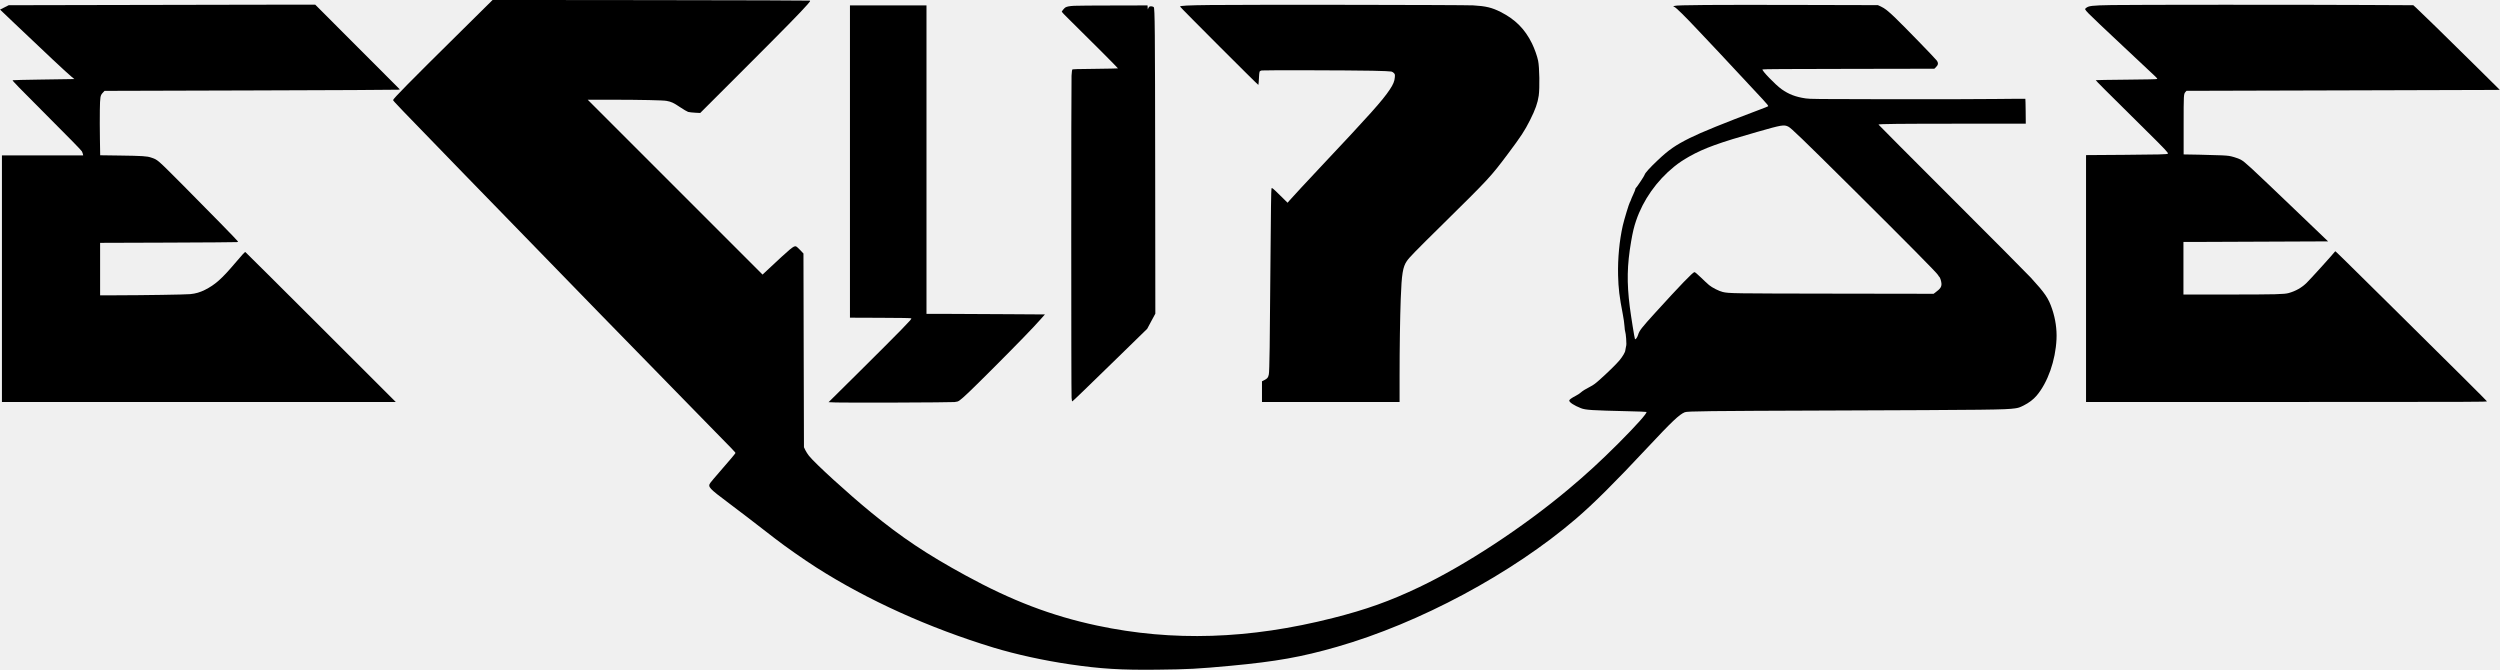
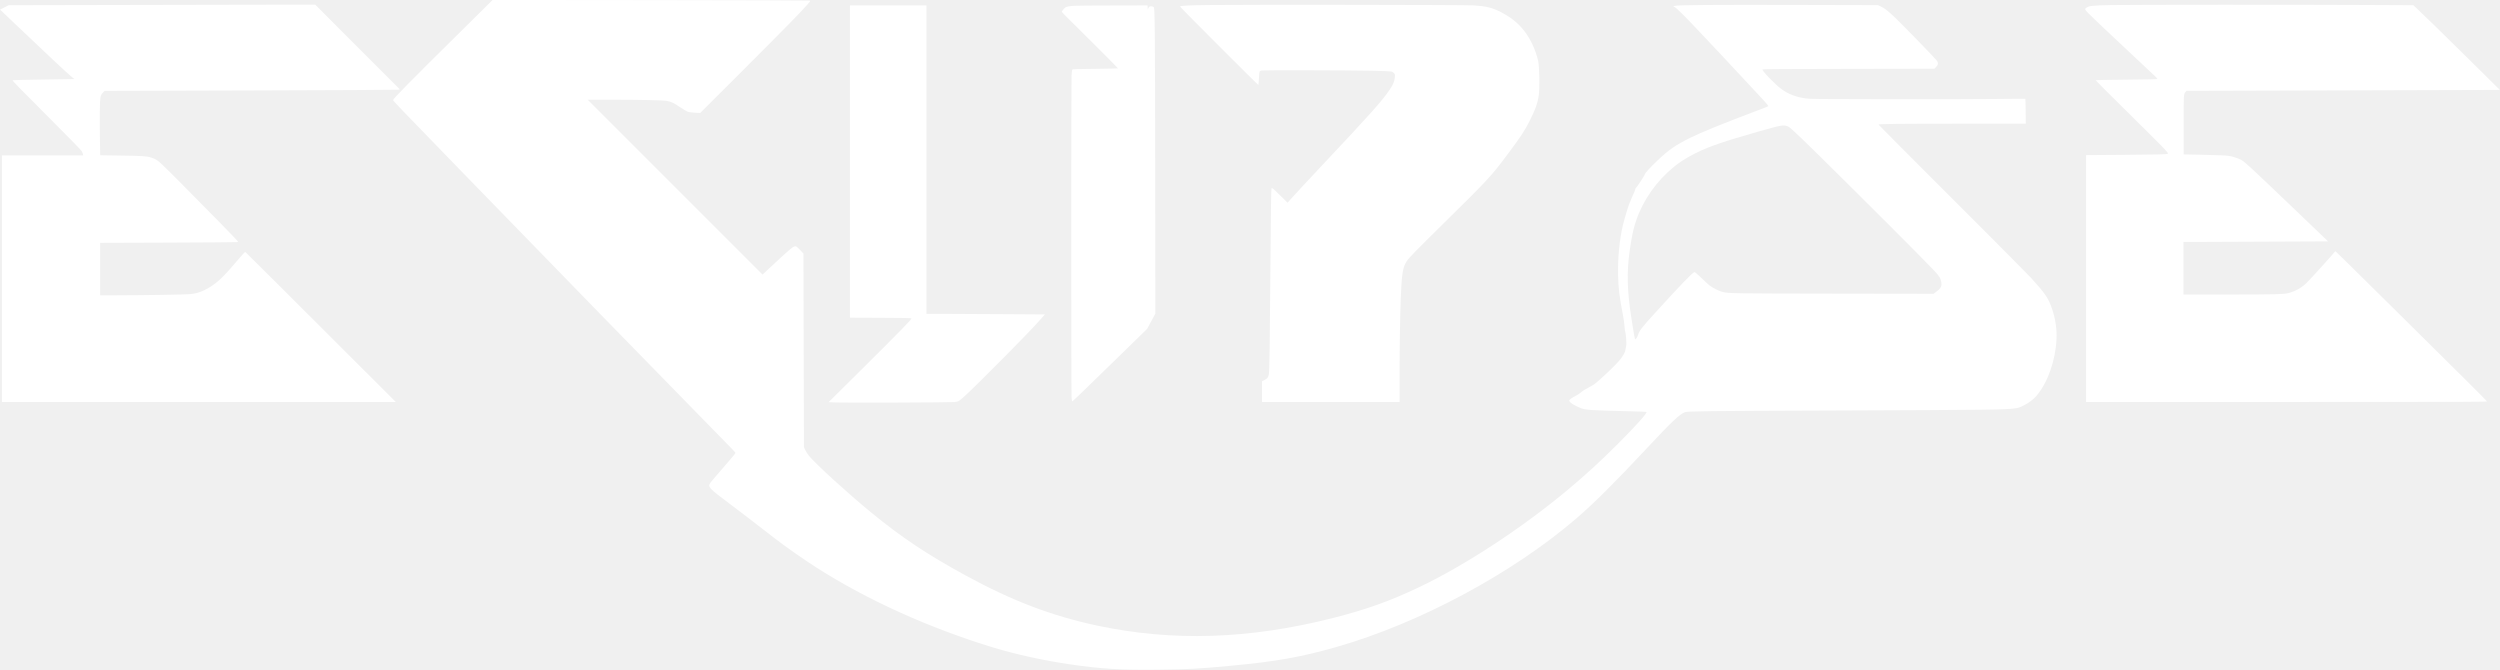
- <svg xmlns="http://www.w3.org/2000/svg" version="1.0" viewBox="0 0 6468 1733" preserveAspectRatio="xMidYMid meet">
-   <g transform="translate(0,1733) scale(0.1,-0.1)" fill="currentColor">
+ <svg xmlns="http://www.w3.org/2000/svg" viewBox="0 0 6468 1733" role="img" aria-label="Eclipse Pinball">
+   <g transform="translate(0,1733) scale(0.1,-0.1)" fill="#ffffff">
    <path d="M11910 16505 c-1296 -1280 -1740 -1730 -1740 -1764 0 -21 125 -151 1800 -1876 2229 -2297 5146 -5290 6265 -6430 770 -784 798 -813 792 -827 -7 -19 -156 -195 -404 -480 -120 -137 -230 -268 -245 -290 -71 -104 -40 -137 482 -528 278 -208 570 -432 1200 -920 258 -200 741 -538 1060 -742 1321 -843 2915 -1564 4585 -2073 579 -176 1310 -336 1985 -434 794 -116 1317 -148 2250 -137 806 9 1041 21 1900 101 1178 110 1829 226 2749 490 2134 611 4531 1896 6186 3315 461 396 1000 932 1844 1835 635 679 830 864 971 920 69 27 563 33 3780 44 4123 15 4516 20 4765 56 87 13 116 22 220 74 138 69 252 155 338 257 287 339 488 910 513 1459 12 253 -27 523 -112 775 -96 286 -182 412 -556 820 -88 96 -1010 1024 -2049 2061 -1039 1038 -1889 1891 -1889 1896 0 17 540 23 2198 23 l1613 0 -3 319 c-2 176 -5 321 -8 324 -3 3 -358 1 -790 -4 -432 -6 -1683 -8 -2780 -6 -1857 3 -2003 4 -2115 21 -257 38 -437 107 -620 237 -163 116 -521 487 -495 513 8 8 655 12 2228 14 l2217 4 33 31 c69 66 77 111 32 178 -32 49 -838 879 -1071 1103 -188 181 -276 251 -374 296 l-80 37 -1995 5 c-2275 6 -3203 -1 -3264 -24 l-39 -14 34 -14 c46 -19 263 -232 623 -615 165 -176 418 -444 561 -595 217 -229 618 -660 1104 -1184 119 -128 146 -165 135 -176 -5 -5 -110 -47 -234 -93 -912 -343 -1504 -584 -1790 -727 -374 -187 -546 -306 -831 -576 -203 -191 -339 -342 -339 -376 0 -18 -207 -330 -226 -341 -8 -4 -14 -18 -14 -29 0 -12 -24 -74 -54 -137 -30 -64 -58 -129 -62 -146 -4 -16 -15 -41 -25 -55 -21 -30 -148 -448 -184 -605 -88 -388 -132 -854 -122 -1285 8 -340 34 -558 123 -1015 20 -100 39 -236 43 -305 4 -69 13 -136 20 -148 7 -13 17 -91 23 -175 9 -131 8 -161 -6 -215 -9 -35 -16 -74 -16 -86 0 -43 -69 -161 -150 -258 -84 -101 -317 -329 -530 -517 -97 -86 -147 -123 -225 -163 -123 -63 -197 -109 -253 -158 -23 -21 -75 -55 -115 -75 -123 -65 -177 -104 -177 -130 0 -44 129 -128 301 -195 121 -48 267 -57 1242 -80 241 -5 445 -13 453 -18 33 -19 -264 -351 -735 -823 -456 -455 -832 -800 -1286 -1180 -1178 -987 -2671 -1966 -3858 -2530 -763 -363 -1368 -579 -2231 -798 -2165 -550 -4146 -613 -6106 -195 -1175 251 -2206 644 -3405 1300 -998 545 -1652 982 -2440 1628 -599 491 -1446 1263 -1606 1464 -32 40 -74 106 -94 147 l-35 74 -7 2506 -6 2506 -85 90 c-46 49 -95 92 -109 95 -61 16 -122 -35 -747 -620 l-117 -110 -2262 2262 -2262 2262 645 0 c728 -1 1306 -13 1395 -30 125 -23 181 -49 347 -161 92 -61 184 -116 210 -124 27 -8 108 -17 181 -21 l133 -7 1110 1109 c1066 1065 1496 1504 1665 1698 76 87 78 91 57 100 -14 5 -1681 10 -4113 13 l-4090 4 -835 -826z m34355 -2450 c75 -36 335 -287 1650 -1591 1402 -1392 2204 -2202 2227 -2251 9 -20 23 -40 32 -45 20 -11 56 -128 56 -184 0 -81 -33 -128 -155 -218 l-49 -37 -2576 4 c-2637 4 -2716 5 -2880 43 -92 21 -273 112 -352 178 -36 30 -132 118 -211 196 -99 95 -153 140 -168 140 -40 0 -364 -336 -1009 -1045 -363 -399 -417 -469 -450 -580 -21 -68 -64 -126 -80 -108 -10 11 -103 589 -134 833 -80 631 -71 1076 34 1690 43 250 75 382 130 543 181 533 530 1028 984 1396 118 96 236 174 393 263 387 217 775 357 1758 636 637 182 687 190 800 137z" />
    <path d="M2630 17200 l-2405 -5 -112 -57 -112 -56 382 -364 c803 -765 1350 -1277 1466 -1372 l74 -61 -114 -2 c-63 -2 -418 -7 -789 -12 -371 -5 -683 -13 -693 -17 -16 -6 145 -171 876 -903 584 -584 902 -910 915 -936 11 -22 23 -55 27 -72 l7 -33 -1051 0 -1051 0 0 -3190 0 -3190 5094 0 5095 0 -1940 1938 c-1067 1065 -1945 1939 -1951 1941 -14 5 -78 -65 -268 -289 -341 -403 -515 -557 -777 -689 -130 -65 -240 -97 -384 -111 -122 -12 -1210 -29 -1906 -30 l-423 0 0 679 0 678 1753 6 c963 4 1767 9 1785 13 17 3 32 9 32 13 0 13 -772 802 -1420 1453 -692 694 -657 663 -834 723 -104 35 -225 43 -812 51 l-502 7 -7 425 c-4 234 -5 565 -2 736 6 357 10 386 80 460 l42 45 3775 11 c2076 6 3795 14 3820 19 l45 8 -1095 1096 -1095 1097 -1560 -2 c-858 -2 -2642 -5 -3965 -8z" />
    <path d="M31315 17200 c-581 -6 -785 -17 -785 -40 0 -15 2019 -2035 2026 -2027 4 4 11 79 15 165 3 87 11 168 17 179 8 14 27 24 54 30 55 10 2273 5 2863 -7 276 -6 466 -14 493 -21 26 -7 53 -24 68 -43 25 -29 26 -35 21 -106 -7 -99 -42 -185 -132 -319 -188 -282 -506 -638 -1775 -1986 -401 -427 -679 -726 -807 -870 l-61 -70 -184 181 c-195 193 -223 216 -232 186 -9 -34 -16 -542 -27 -1947 -14 -2021 -25 -2786 -42 -2861 -18 -84 -35 -105 -111 -145 l-66 -34 0 -267 0 -268 1780 0 1780 0 0 688 c0 707 12 1498 30 1982 24 642 53 822 157 975 65 96 216 251 938 962 1195 1178 1230 1215 1682 1818 336 449 428 589 567 865 140 279 198 444 226 635 28 198 19 732 -15 901 -26 125 -91 308 -159 449 -182 372 -432 623 -811 815 -225 114 -382 152 -710 171 -220 13 -5798 21 -6800 9z" />
    <path d="M54640 17199 c-525 -9 -608 -19 -677 -82 -43 -39 -77 -4 991 -1007 395 -371 752 -706 793 -744 52 -49 71 -72 64 -79 -8 -8 -263 -13 -796 -18 -432 -4 -789 -10 -793 -13 -6 -7 220 -233 1290 -1291 505 -499 594 -593 575 -611 -17 -18 -236 -24 -1129 -30 l-988 -7 0 -3194 0 -3193 5190 0 c4941 0 5190 1 5181 18 -12 22 -766 772 -2451 2438 -1371 1356 -1468 1450 -1473 1443 -79 -100 -643 -723 -743 -820 -128 -124 -279 -209 -459 -260 -119 -33 -324 -38 -1547 -39 l-1178 0 0 680 0 680 468 1 c257 1 1099 5 1871 8 l1403 6 -873 836 c-1168 1117 -1264 1206 -1381 1276 -29 18 -109 48 -178 68 -112 32 -143 37 -315 46 -104 5 -370 13 -590 17 l-400 7 0 755 c0 806 0 807 50 863 l24 27 3873 11 c2130 5 3954 11 4053 12 l180 2 -672 665 c-739 730 -1377 1354 -1492 1458 l-74 67 -1246 6 c-1648 9 -6026 7 -6551 -2z" />
    <path d="M21990 13151 l0 -4040 783 -3 c554 -2 788 -6 801 -14 17 -10 -10 -41 -261 -300 -154 -159 -639 -644 -1078 -1079 l-798 -790 194 -8 c243 -10 2955 0 3065 11 65 7 89 14 125 39 95 66 298 260 885 847 629 630 1025 1038 1217 1256 l111 125 -925 6 c-508 3 -1197 7 -1531 8 l-608 1 0 3990 0 3990 -990 0 -990 0 0 -4039z" />
    <path d="M27790 17180 c-124 -7 -185 -19 -227 -43 -24 -14 -93 -96 -93 -112 0 -6 82 -91 183 -190 534 -525 1276 -1269 1271 -1274 -3 -3 -269 -8 -591 -12 -471 -4 -586 -8 -593 -19 -4 -7 -12 -79 -17 -159 -10 -183 -10 -8201 1 -8333 6 -79 11 -96 22 -90 21 12 371 350 1187 1146 l747 729 105 196 106 196 -4 3730 c-4 3674 -9 4166 -37 4200 -15 19 -84 29 -108 16 -11 -6 -26 -25 -33 -43 l-13 -33 -4 53 -3 52 -887 -2 c-488 0 -943 -4 -1012 -8z" />
  </g>
</svg>
